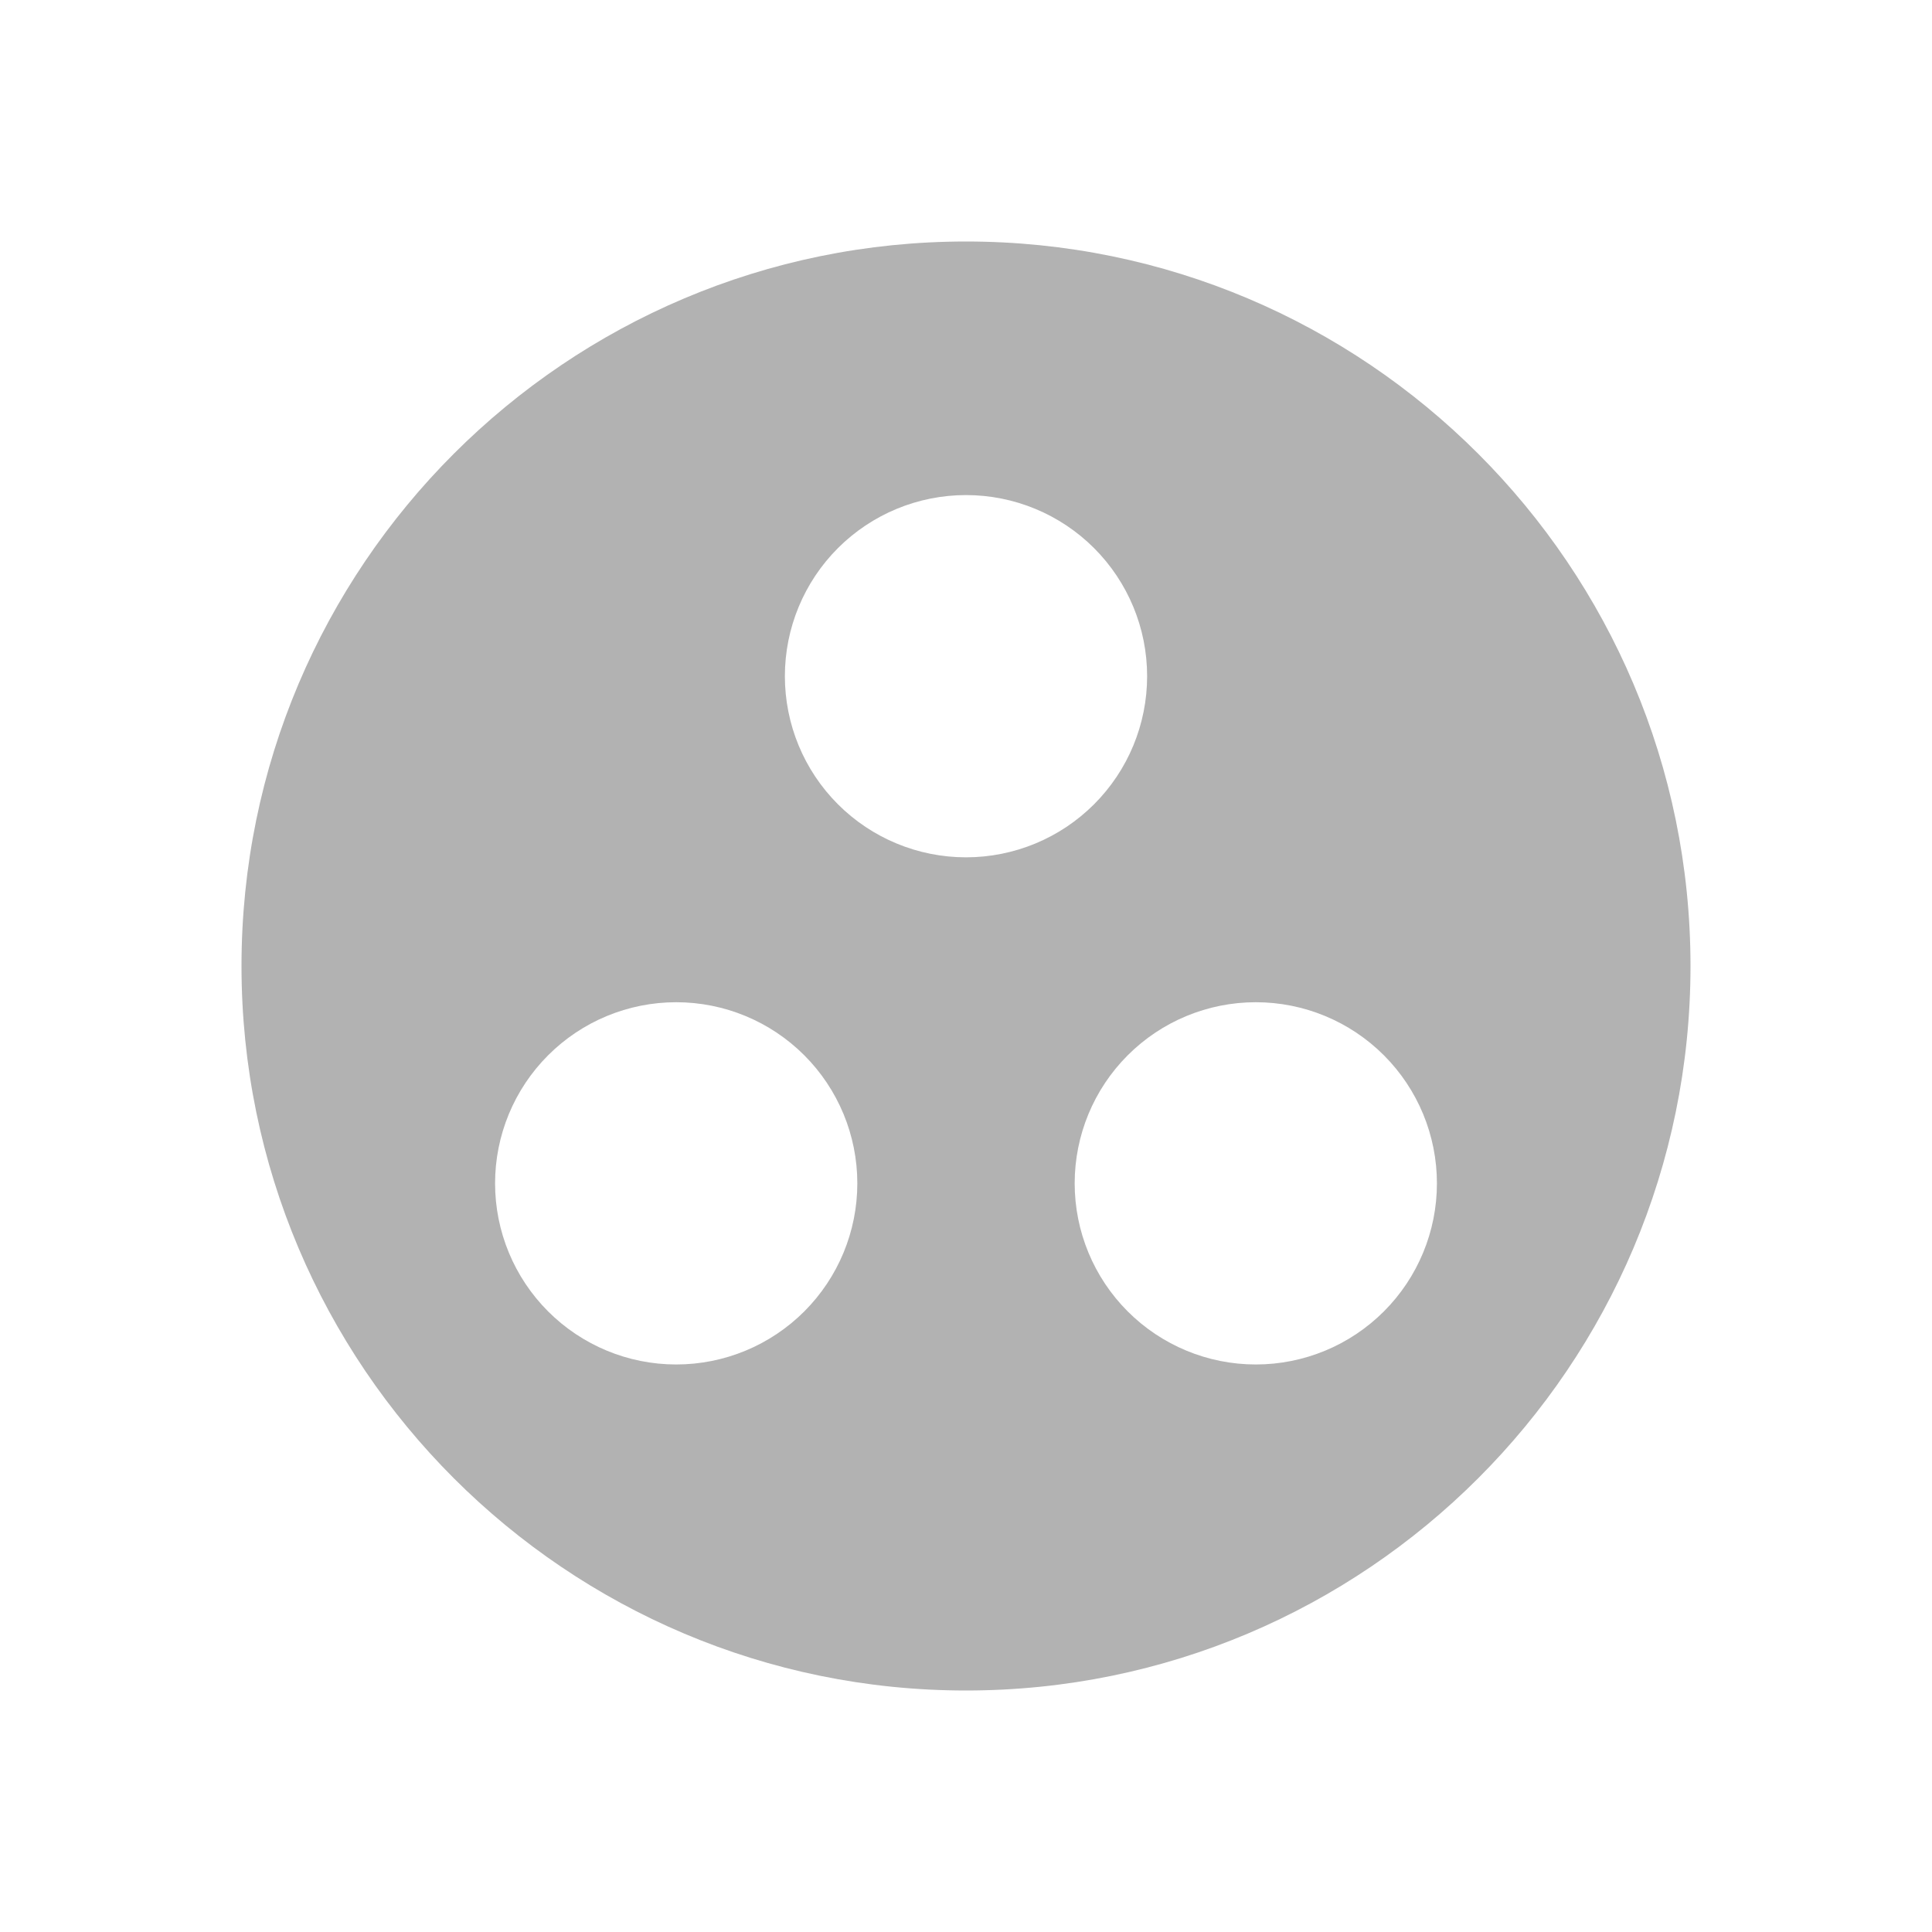
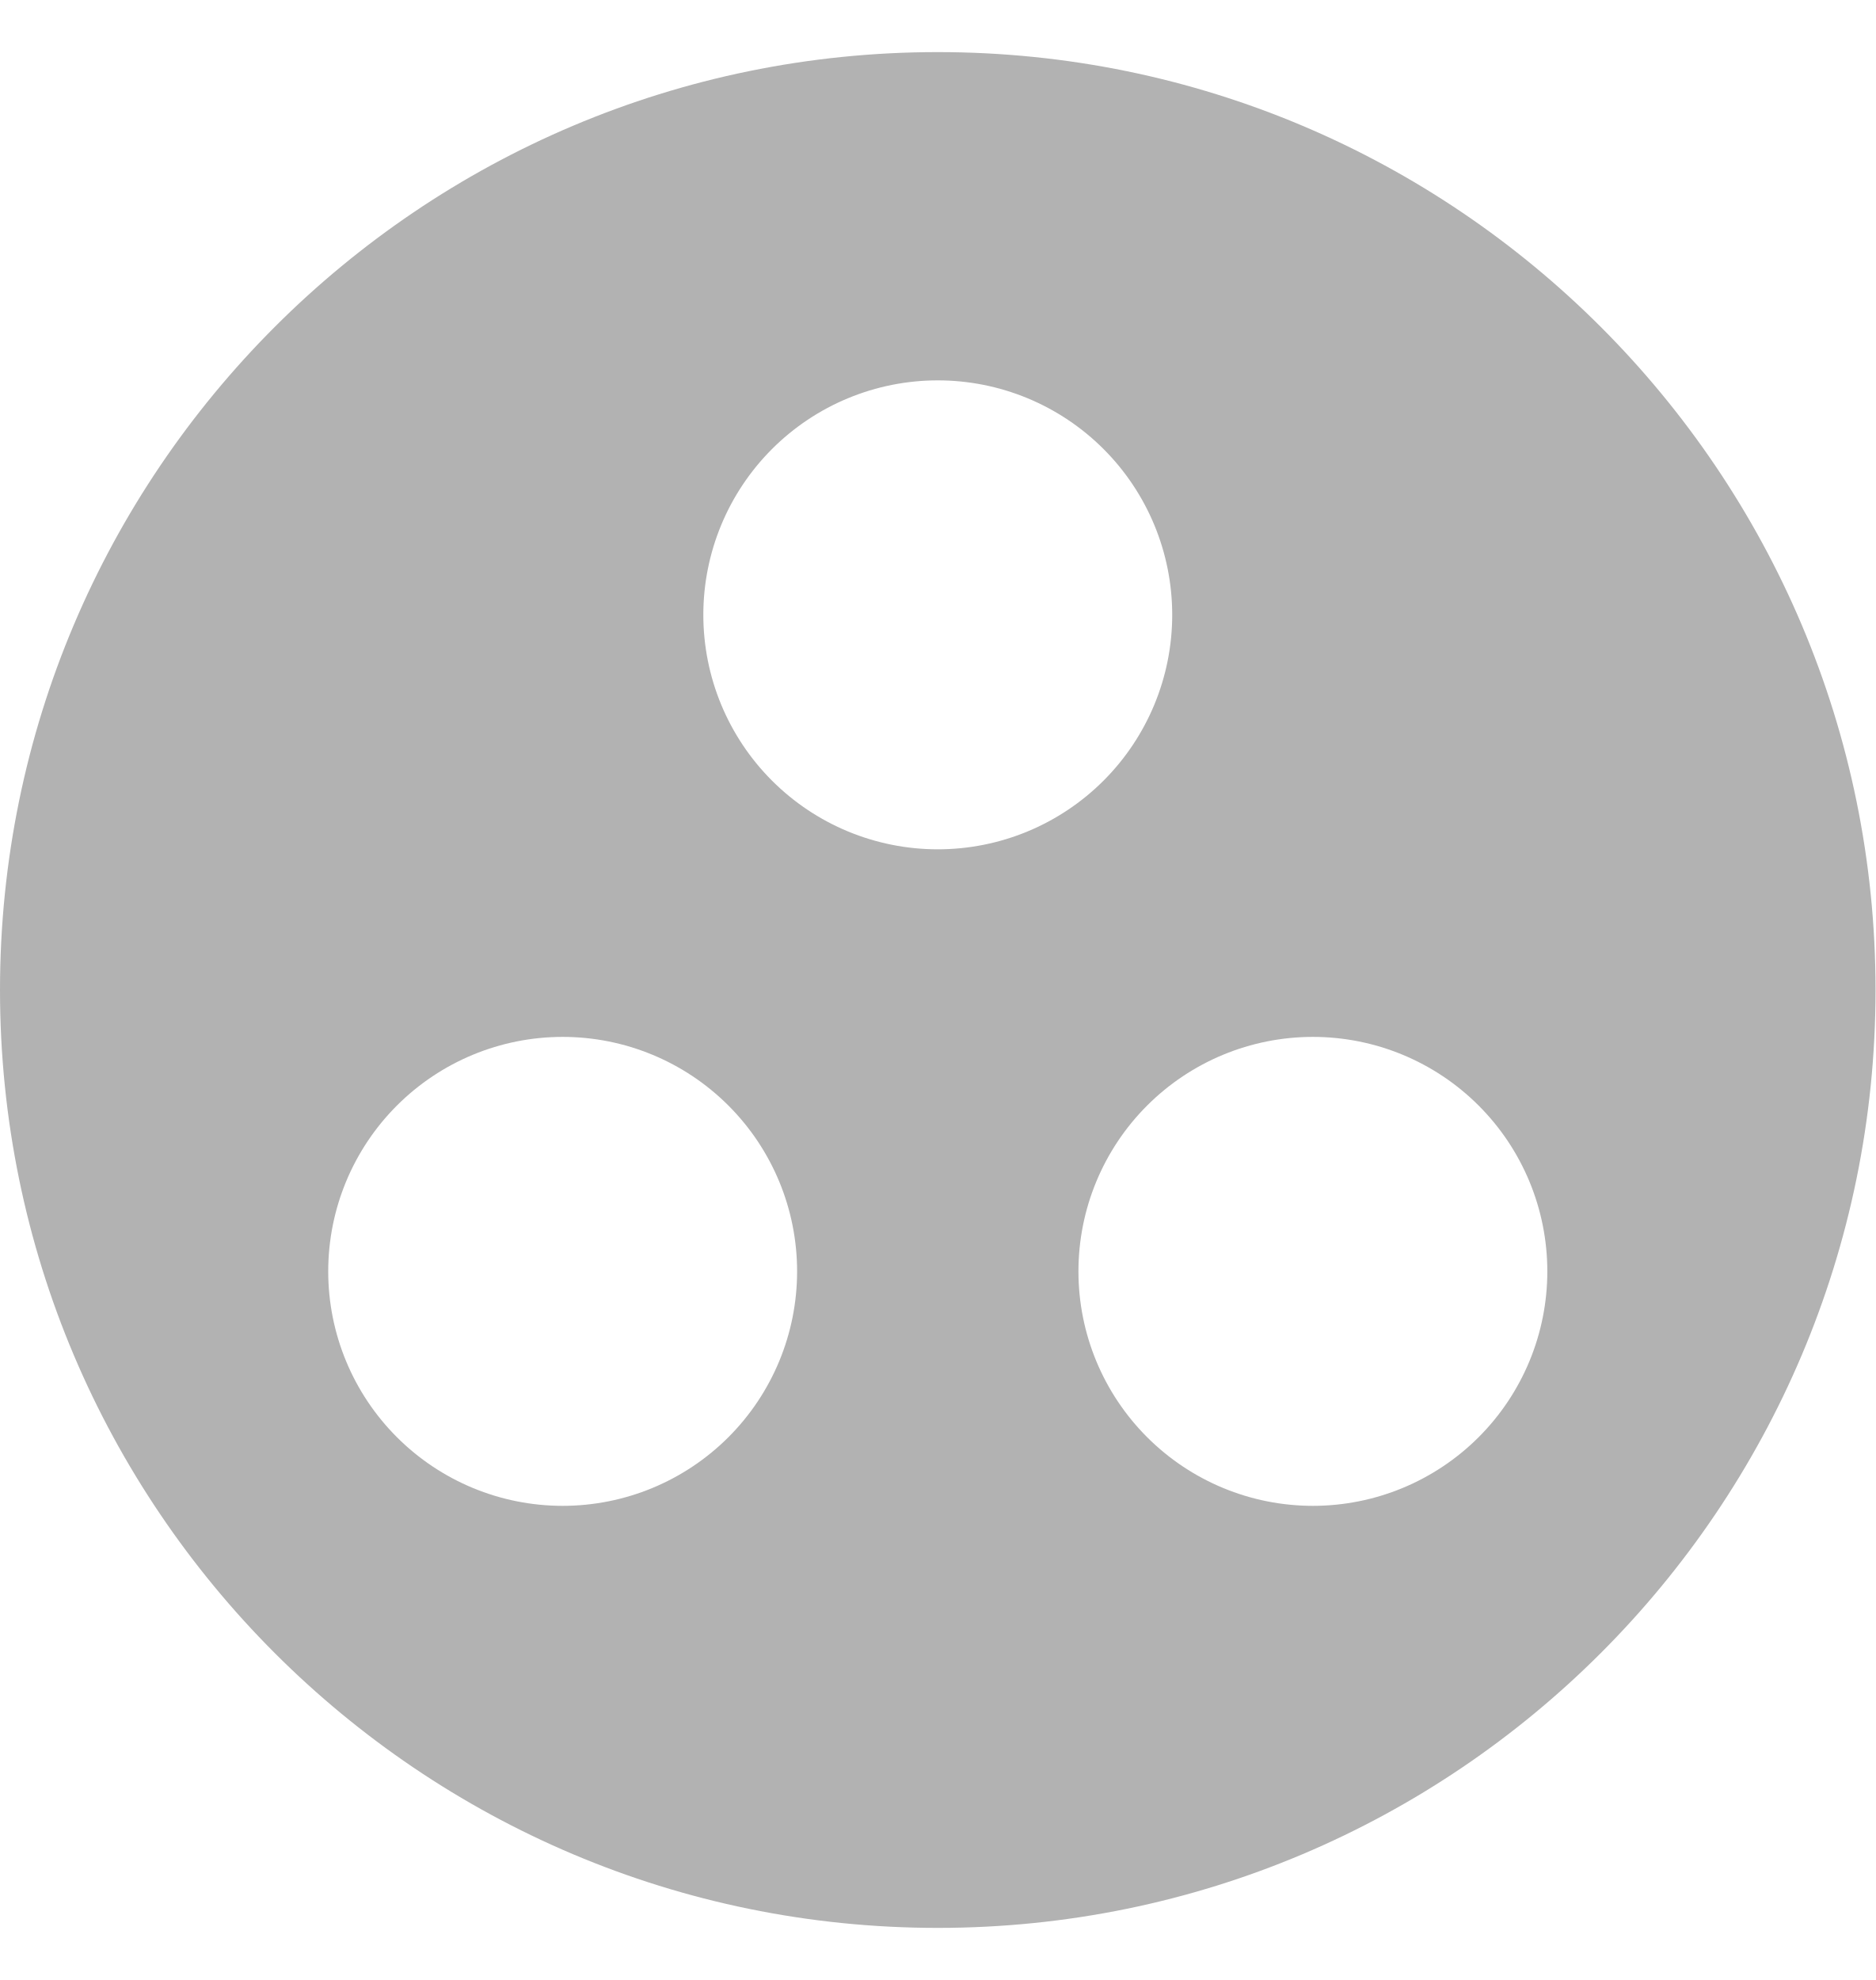
- <svg xmlns="http://www.w3.org/2000/svg" width="24" height="24" viewBox="0 0 24 24" fill="none">
-   <path d="M12 3C7.032 3 3 7.032 3 12C3 16.968 7.032 21 12 21C16.968 21 21 16.968 21 12C21 7.032 16.968 3 12 3ZM8.4 16.95C7.803 16.95 7.231 16.713 6.809 16.291C6.387 15.869 6.15 15.297 6.15 14.7C6.15 14.103 6.387 13.531 6.809 13.109C7.231 12.687 7.803 12.45 8.4 12.45C8.997 12.45 9.569 12.687 9.991 13.109C10.413 13.531 10.65 14.103 10.65 14.7C10.65 15.297 10.413 15.869 9.991 16.291C9.569 16.713 8.997 16.95 8.4 16.95ZM9.75 8.4C9.75 7.803 9.987 7.231 10.409 6.809C10.831 6.387 11.403 6.15 12 6.15C12.597 6.15 13.169 6.387 13.591 6.809C14.013 7.231 14.25 7.803 14.25 8.4C14.25 8.997 14.013 9.569 13.591 9.991C13.169 10.413 12.597 10.65 12 10.65C11.403 10.65 10.831 10.413 10.409 9.991C9.987 9.569 9.75 8.997 9.75 8.4ZM15.6 16.95C15.003 16.95 14.431 16.713 14.009 16.291C13.587 15.869 13.35 15.297 13.35 14.7C13.35 14.103 13.587 13.531 14.009 13.109C14.431 12.687 15.003 12.45 15.6 12.45C16.197 12.45 16.769 12.687 17.191 13.109C17.613 13.531 17.85 14.103 17.85 14.7C17.85 15.297 17.613 15.869 17.191 16.291C16.769 16.713 16.197 16.95 15.6 16.95Z" fill="#B2B2B2" />
+ <svg xmlns="http://www.w3.org/2000/svg" width="18" height="19" viewBox="0 0 18 19" fill="none">
+   <path d="M9 0.5C4.032 0.5 0 4.532 0 9.5C0 14.468 4.032 18.5 9 18.5C13.968 18.5 18 14.468 18 9.5C18 4.532 13.968 0.5 9 0.5ZM5.4 14.45C4.803 14.45 4.231 14.213 3.809 13.791C3.387 13.369 3.15 12.797 3.15 12.2C3.15 11.603 3.387 11.031 3.809 10.609C4.231 10.187 4.803 9.95 5.4 9.95C5.997 9.95 6.569 10.187 6.991 10.609C7.413 11.031 7.65 11.603 7.65 12.2C7.65 12.797 7.413 13.369 6.991 13.791C6.569 14.213 5.997 14.45 5.4 14.45ZM6.75 5.9C6.75 5.303 6.987 4.731 7.409 4.309C7.831 3.887 8.403 3.65 9 3.65C9.597 3.65 10.169 3.887 10.591 4.309C11.013 4.731 11.25 5.303 11.25 5.9C11.25 6.497 11.013 7.069 10.591 7.491C10.169 7.913 9.597 8.15 9 8.15C8.403 8.15 7.831 7.913 7.409 7.491C6.987 7.069 6.75 6.497 6.75 5.9V5.9ZM12.6 14.45C12.003 14.45 11.431 14.213 11.009 13.791C10.587 13.369 10.35 12.797 10.35 12.2C10.35 11.603 10.587 11.031 11.009 10.609C11.431 10.187 12.003 9.95 12.6 9.95C13.197 9.95 13.769 10.187 14.191 10.609C14.613 11.031 14.85 11.603 14.85 12.2C14.85 12.797 14.613 13.369 14.191 13.791C13.769 14.213 13.197 14.45 12.6 14.45Z" fill="#B2B2B2" />
</svg>
